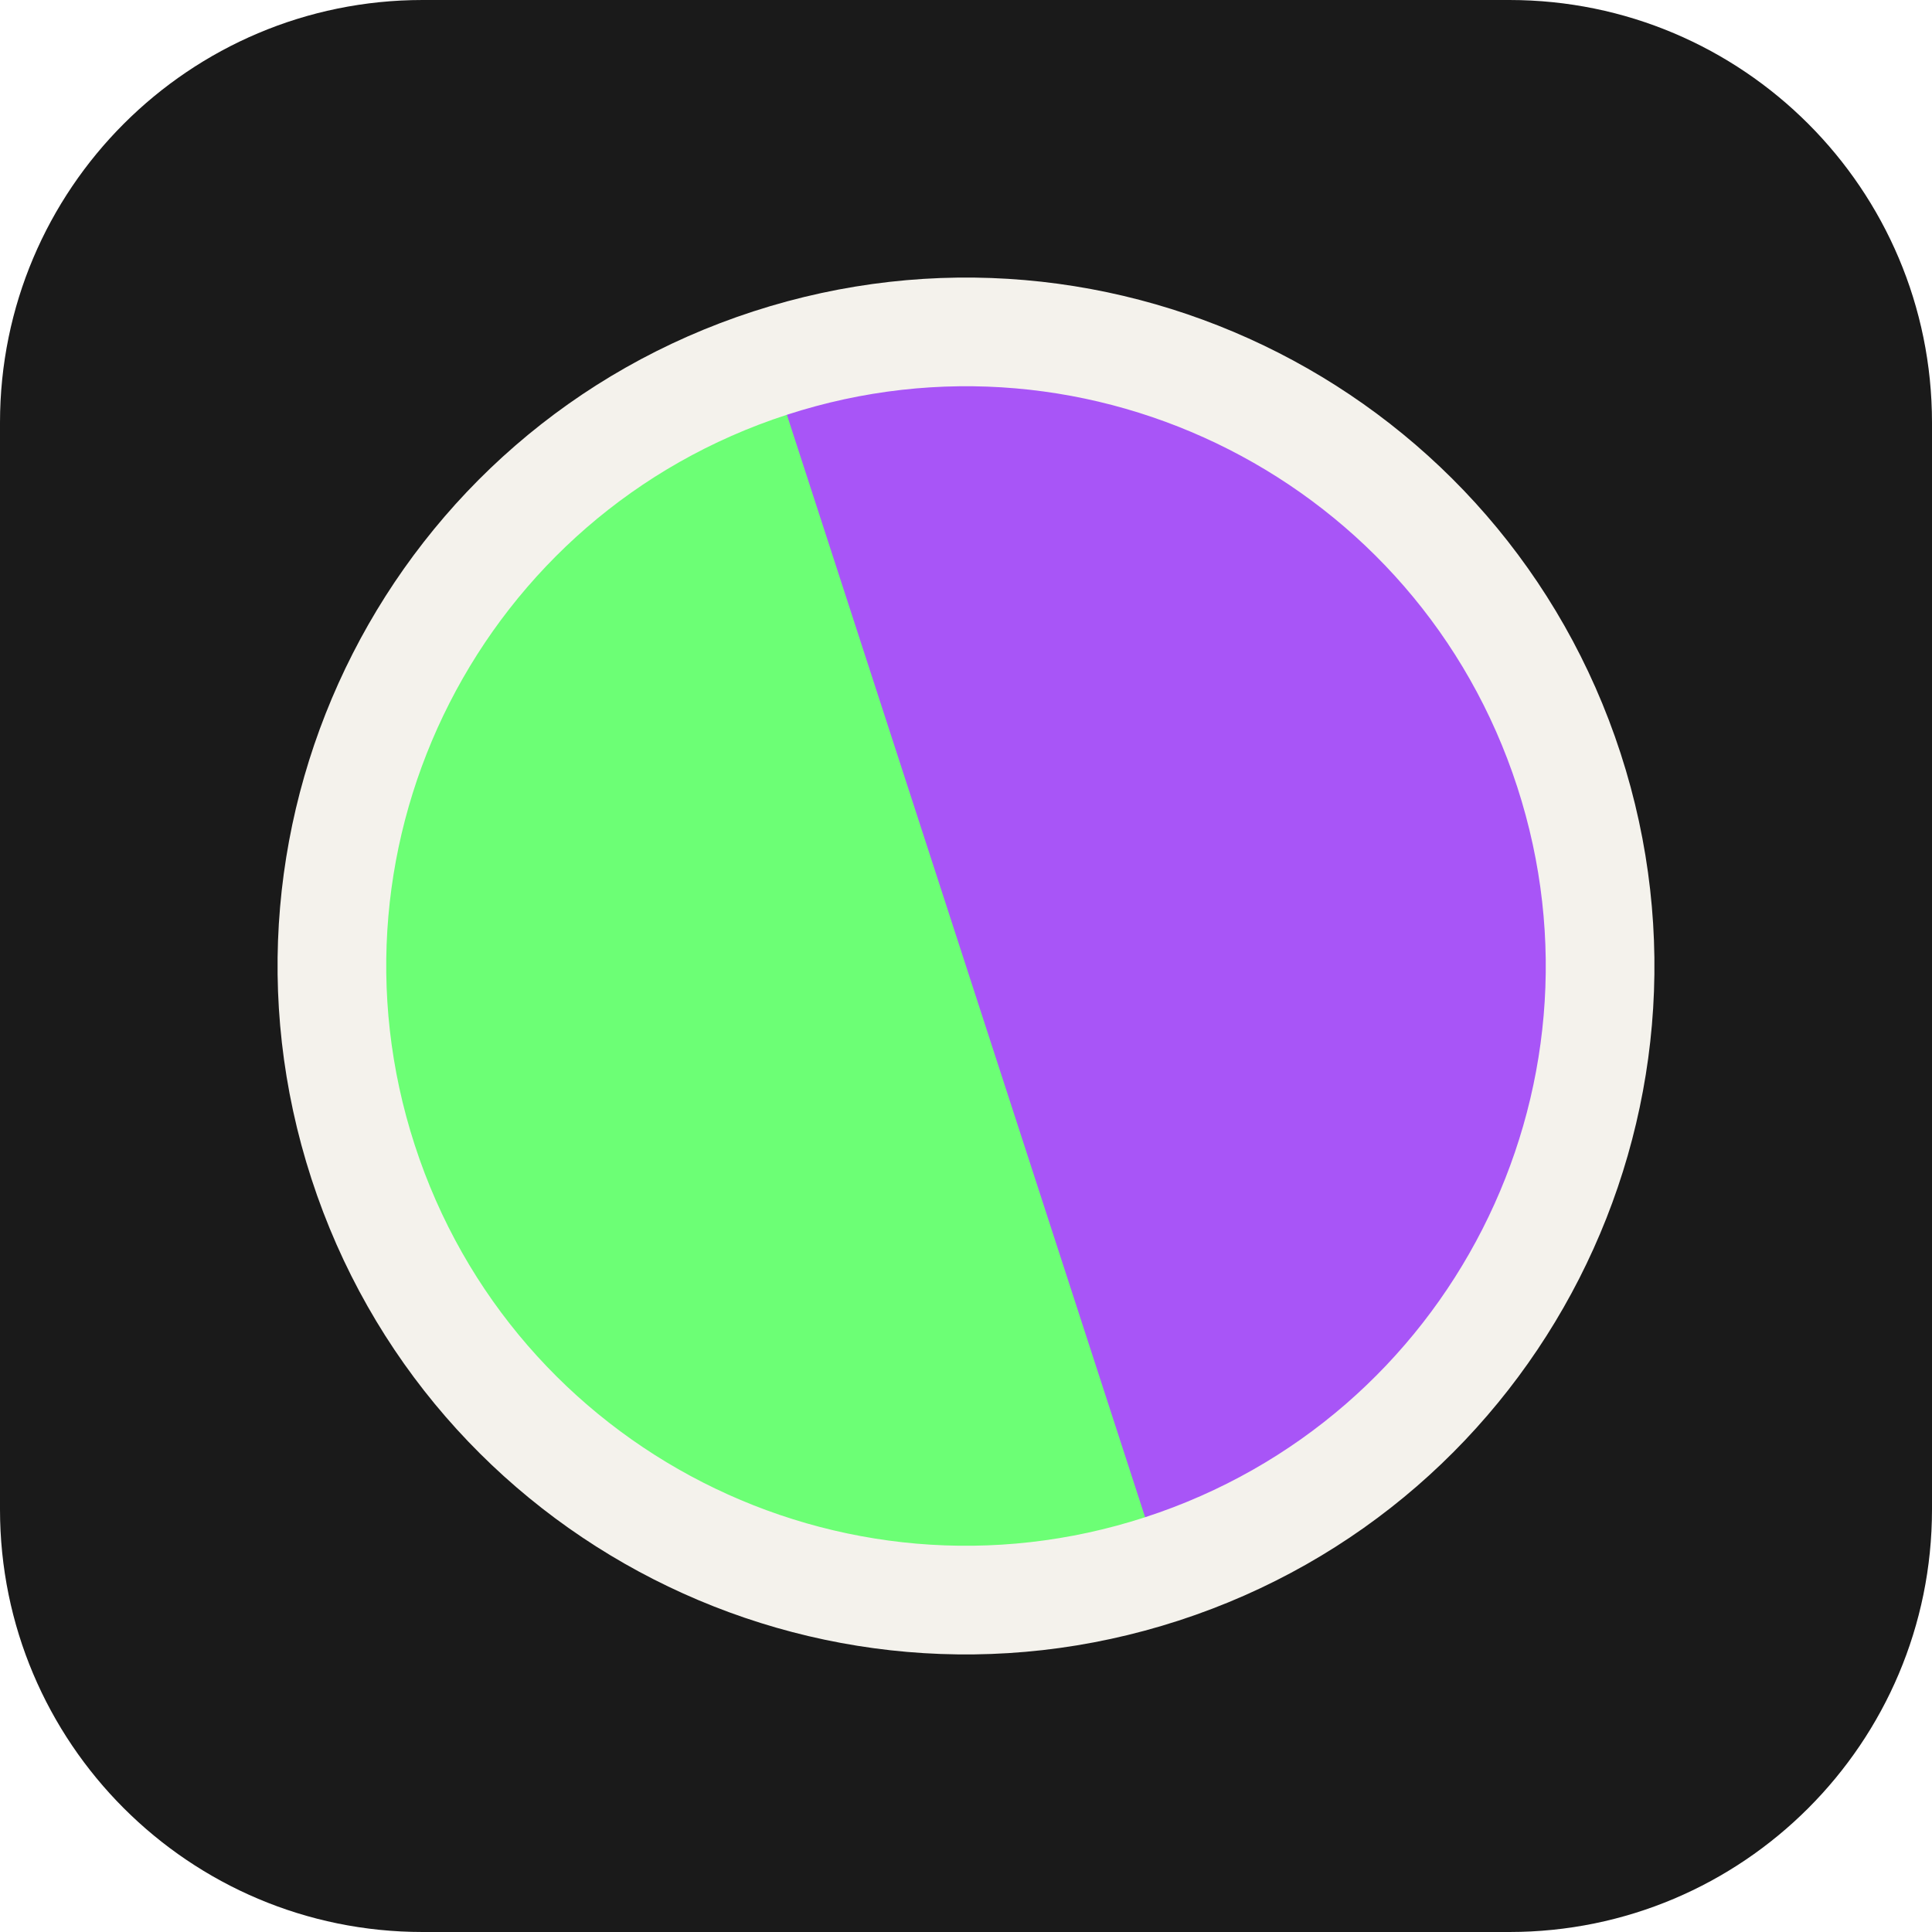
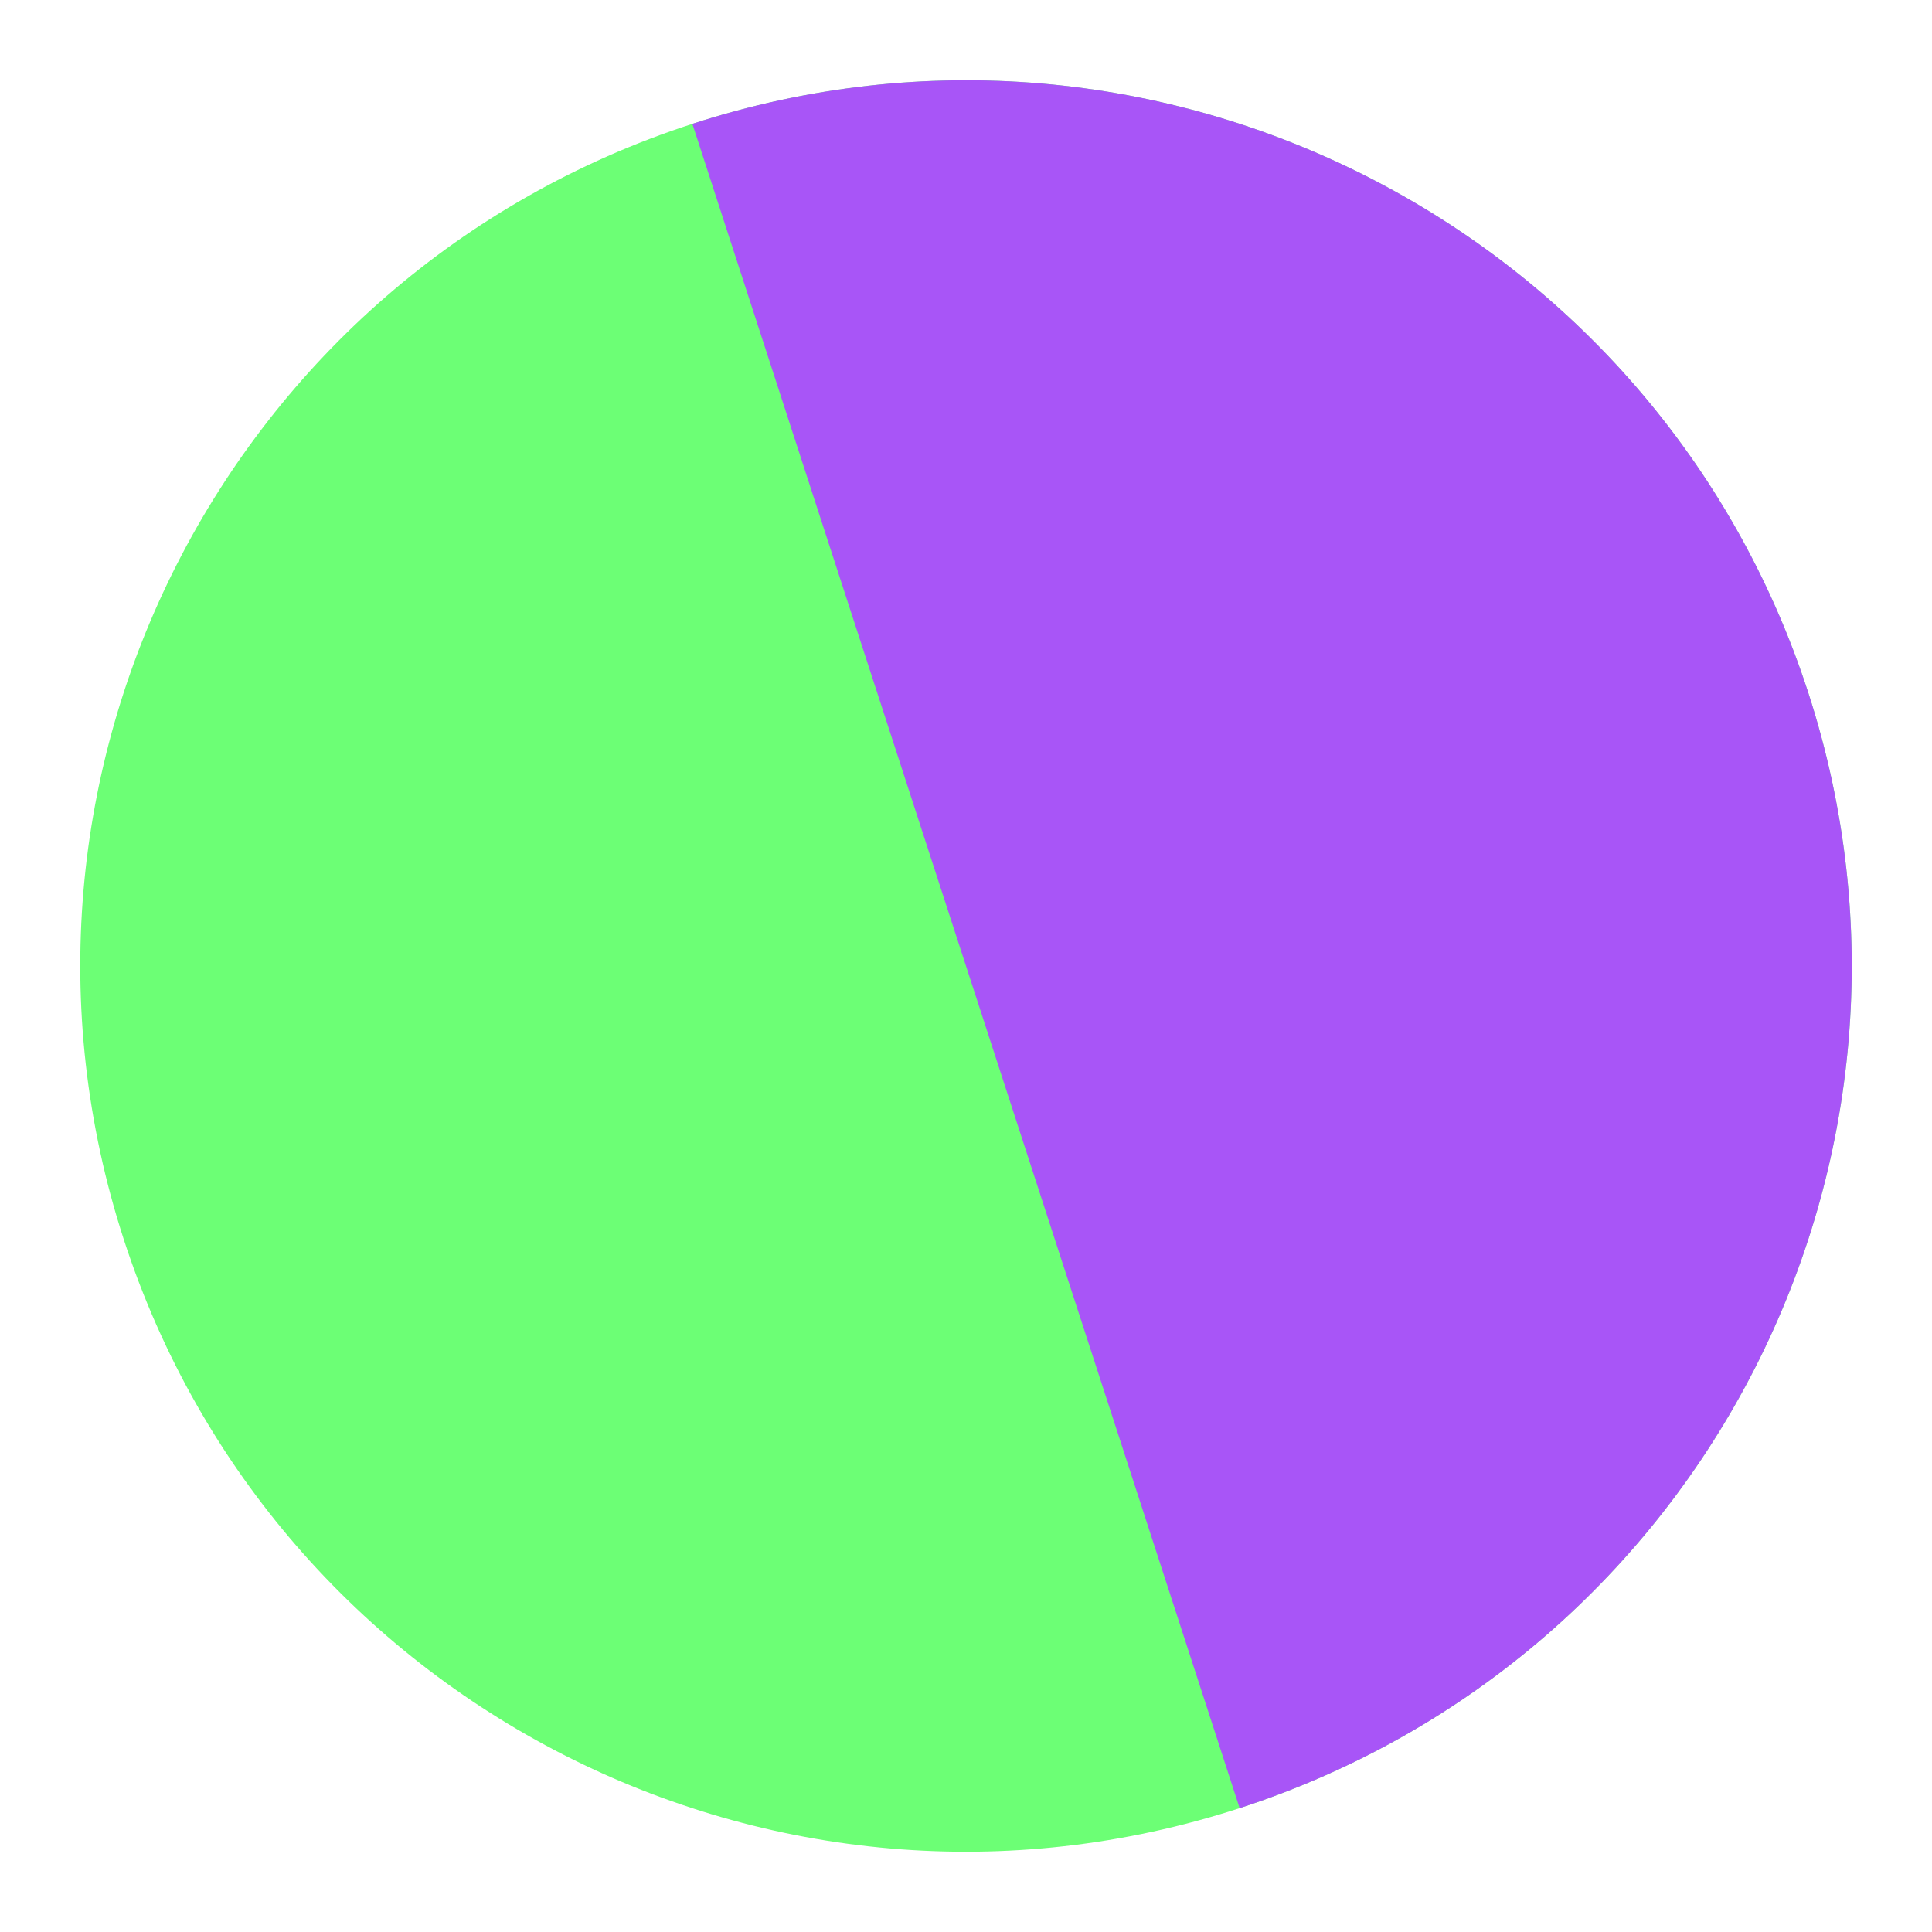
- <svg xmlns="http://www.w3.org/2000/svg" viewBox="0 0 32 32">
-   <rect width="32" height="32" rx="7" fill="#1a1a1a" />
-   <g transform="rotate(-18 16 16)">
-     <circle cx="16" cy="16" r="10.5" fill="#6cff75" />
-     <path d="M16 5.5 A10.5 10.5 0 0 1 16 26.5 Z" fill="#a855f7" />
-     <circle cx="16" cy="16" r="10.5" fill="none" stroke="#f4f2ec" stroke-width="1.8" />
+ <svg xmlns="http://www.w3.org/2000/svg" viewBox="0 0 24 24">
+   <g transform="rotate(-18 12 12)">
+     <circle cx="12" cy="12" r="11" fill="#6cff75" />
+     <path d="M12 1 A11 11 0 0 1 12 23 Z" fill="#a855f7" />
  </g>
</svg>
